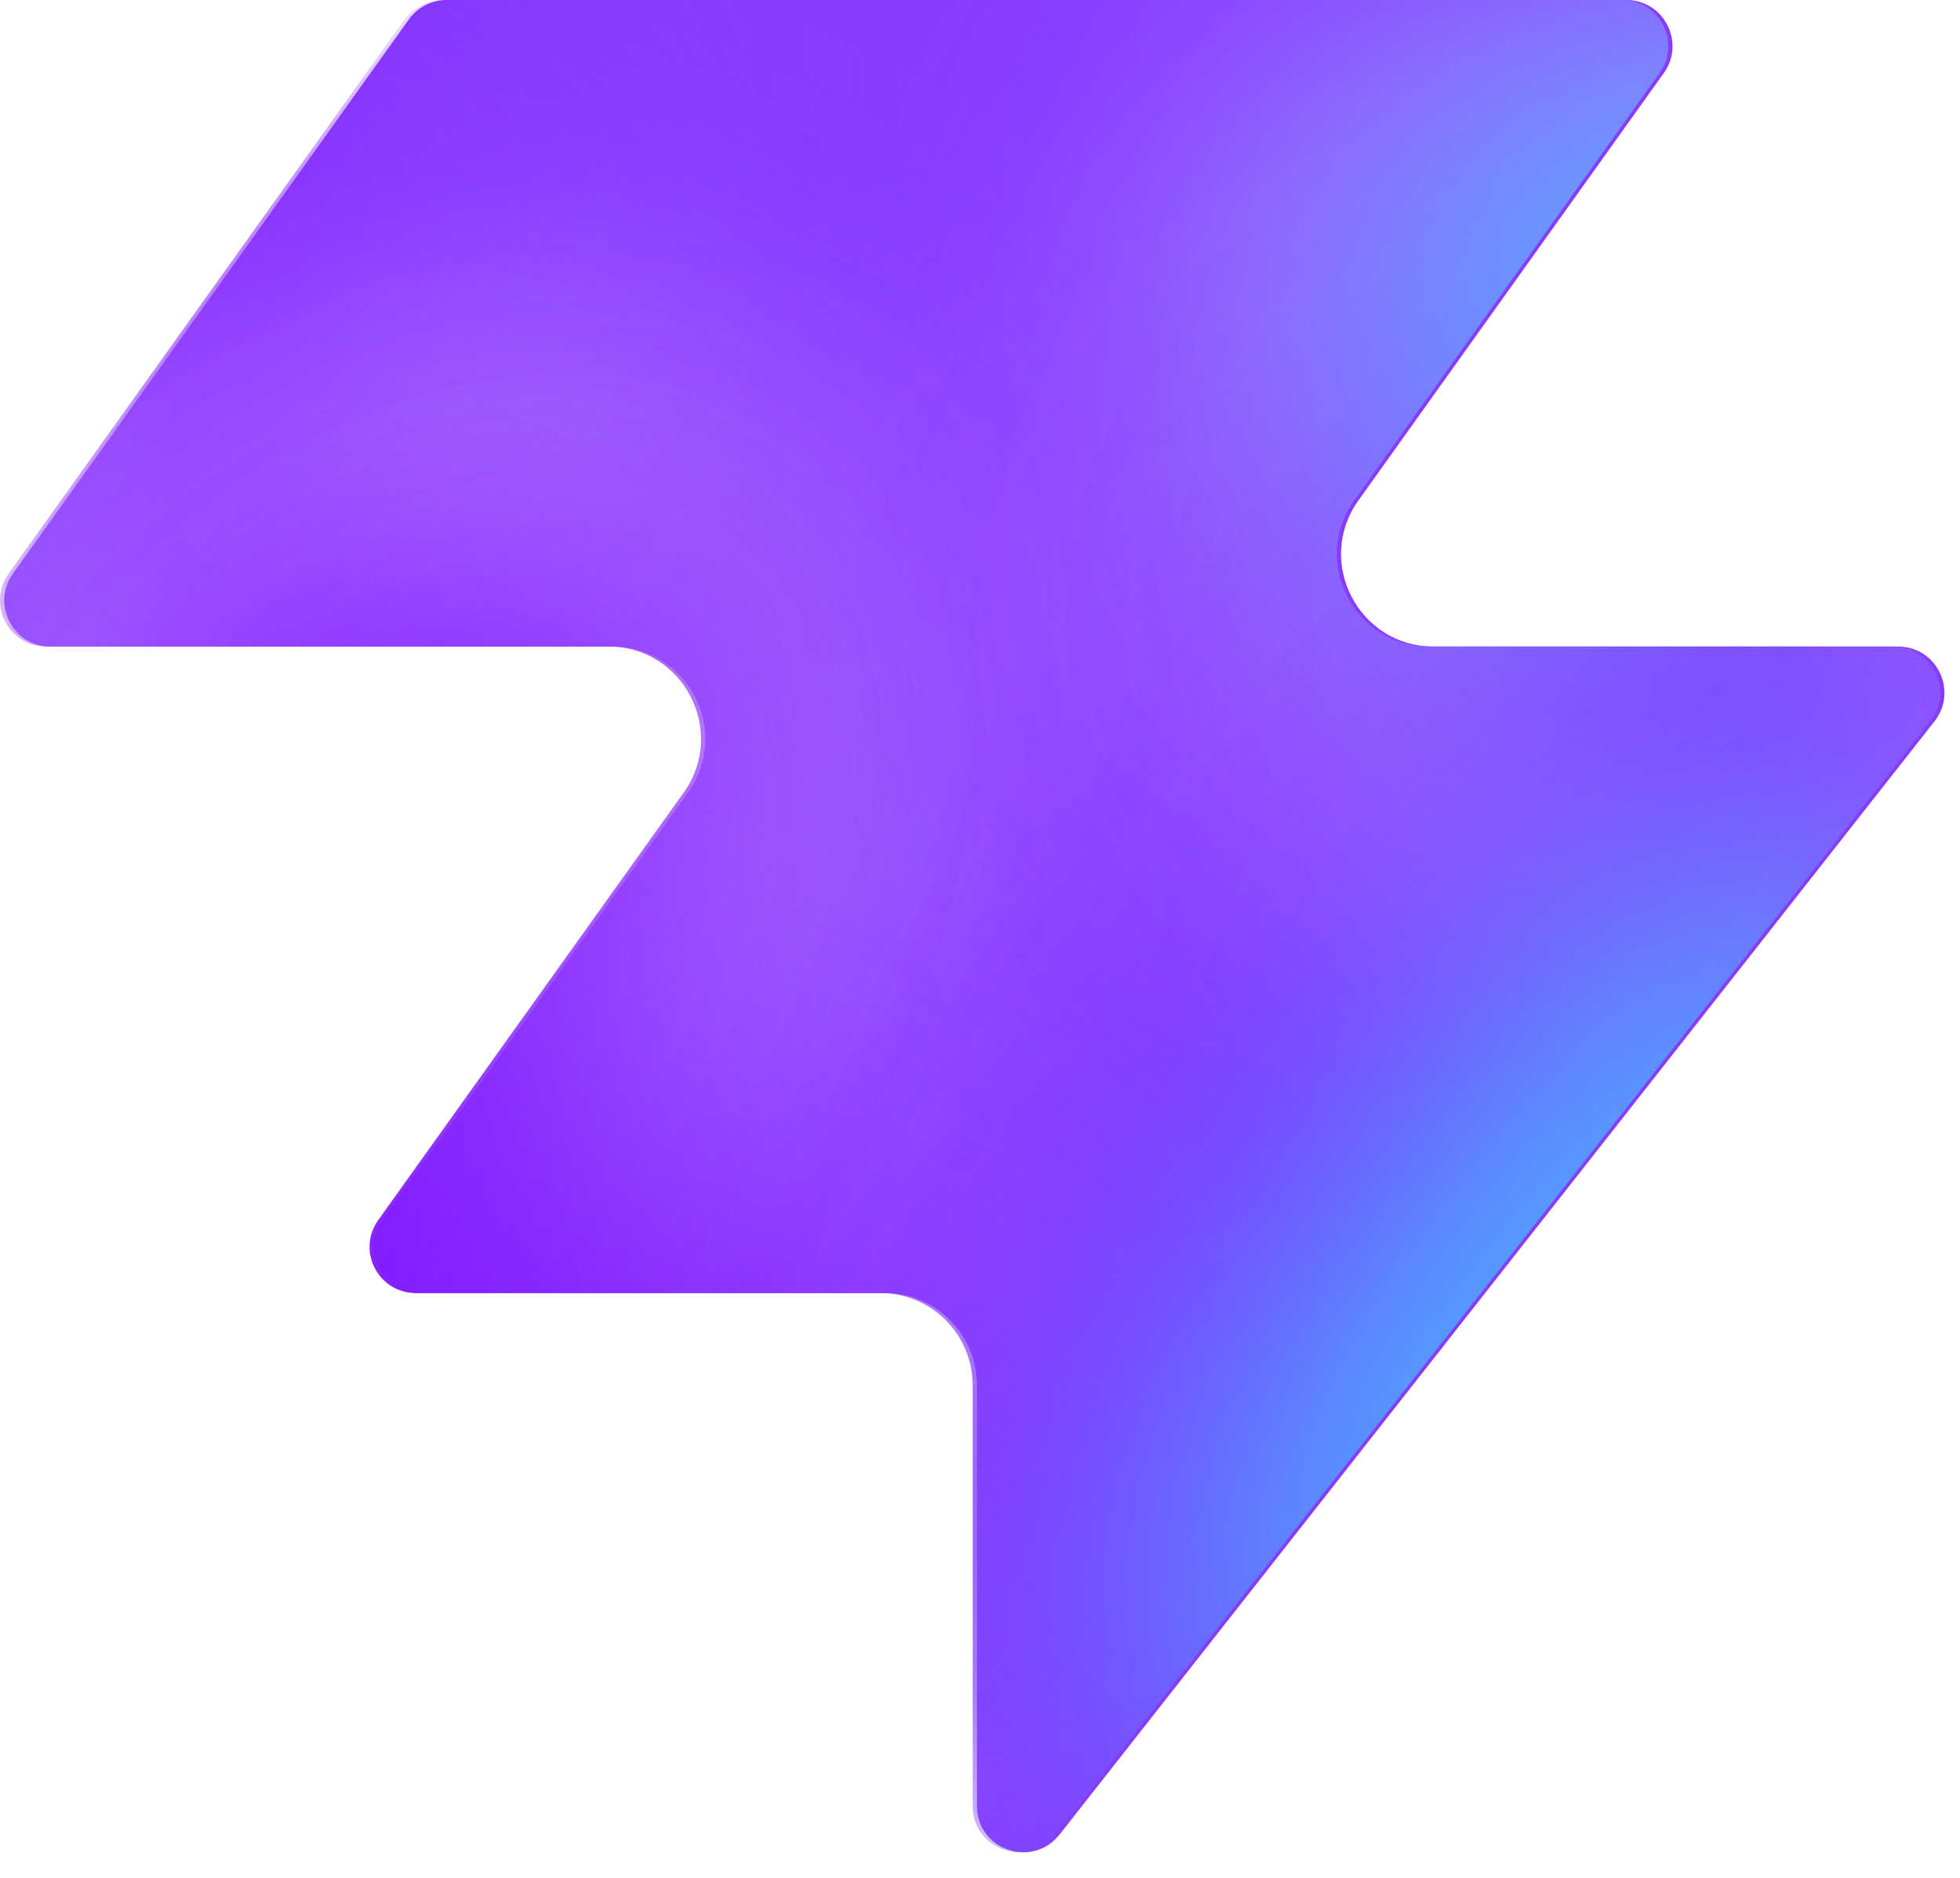
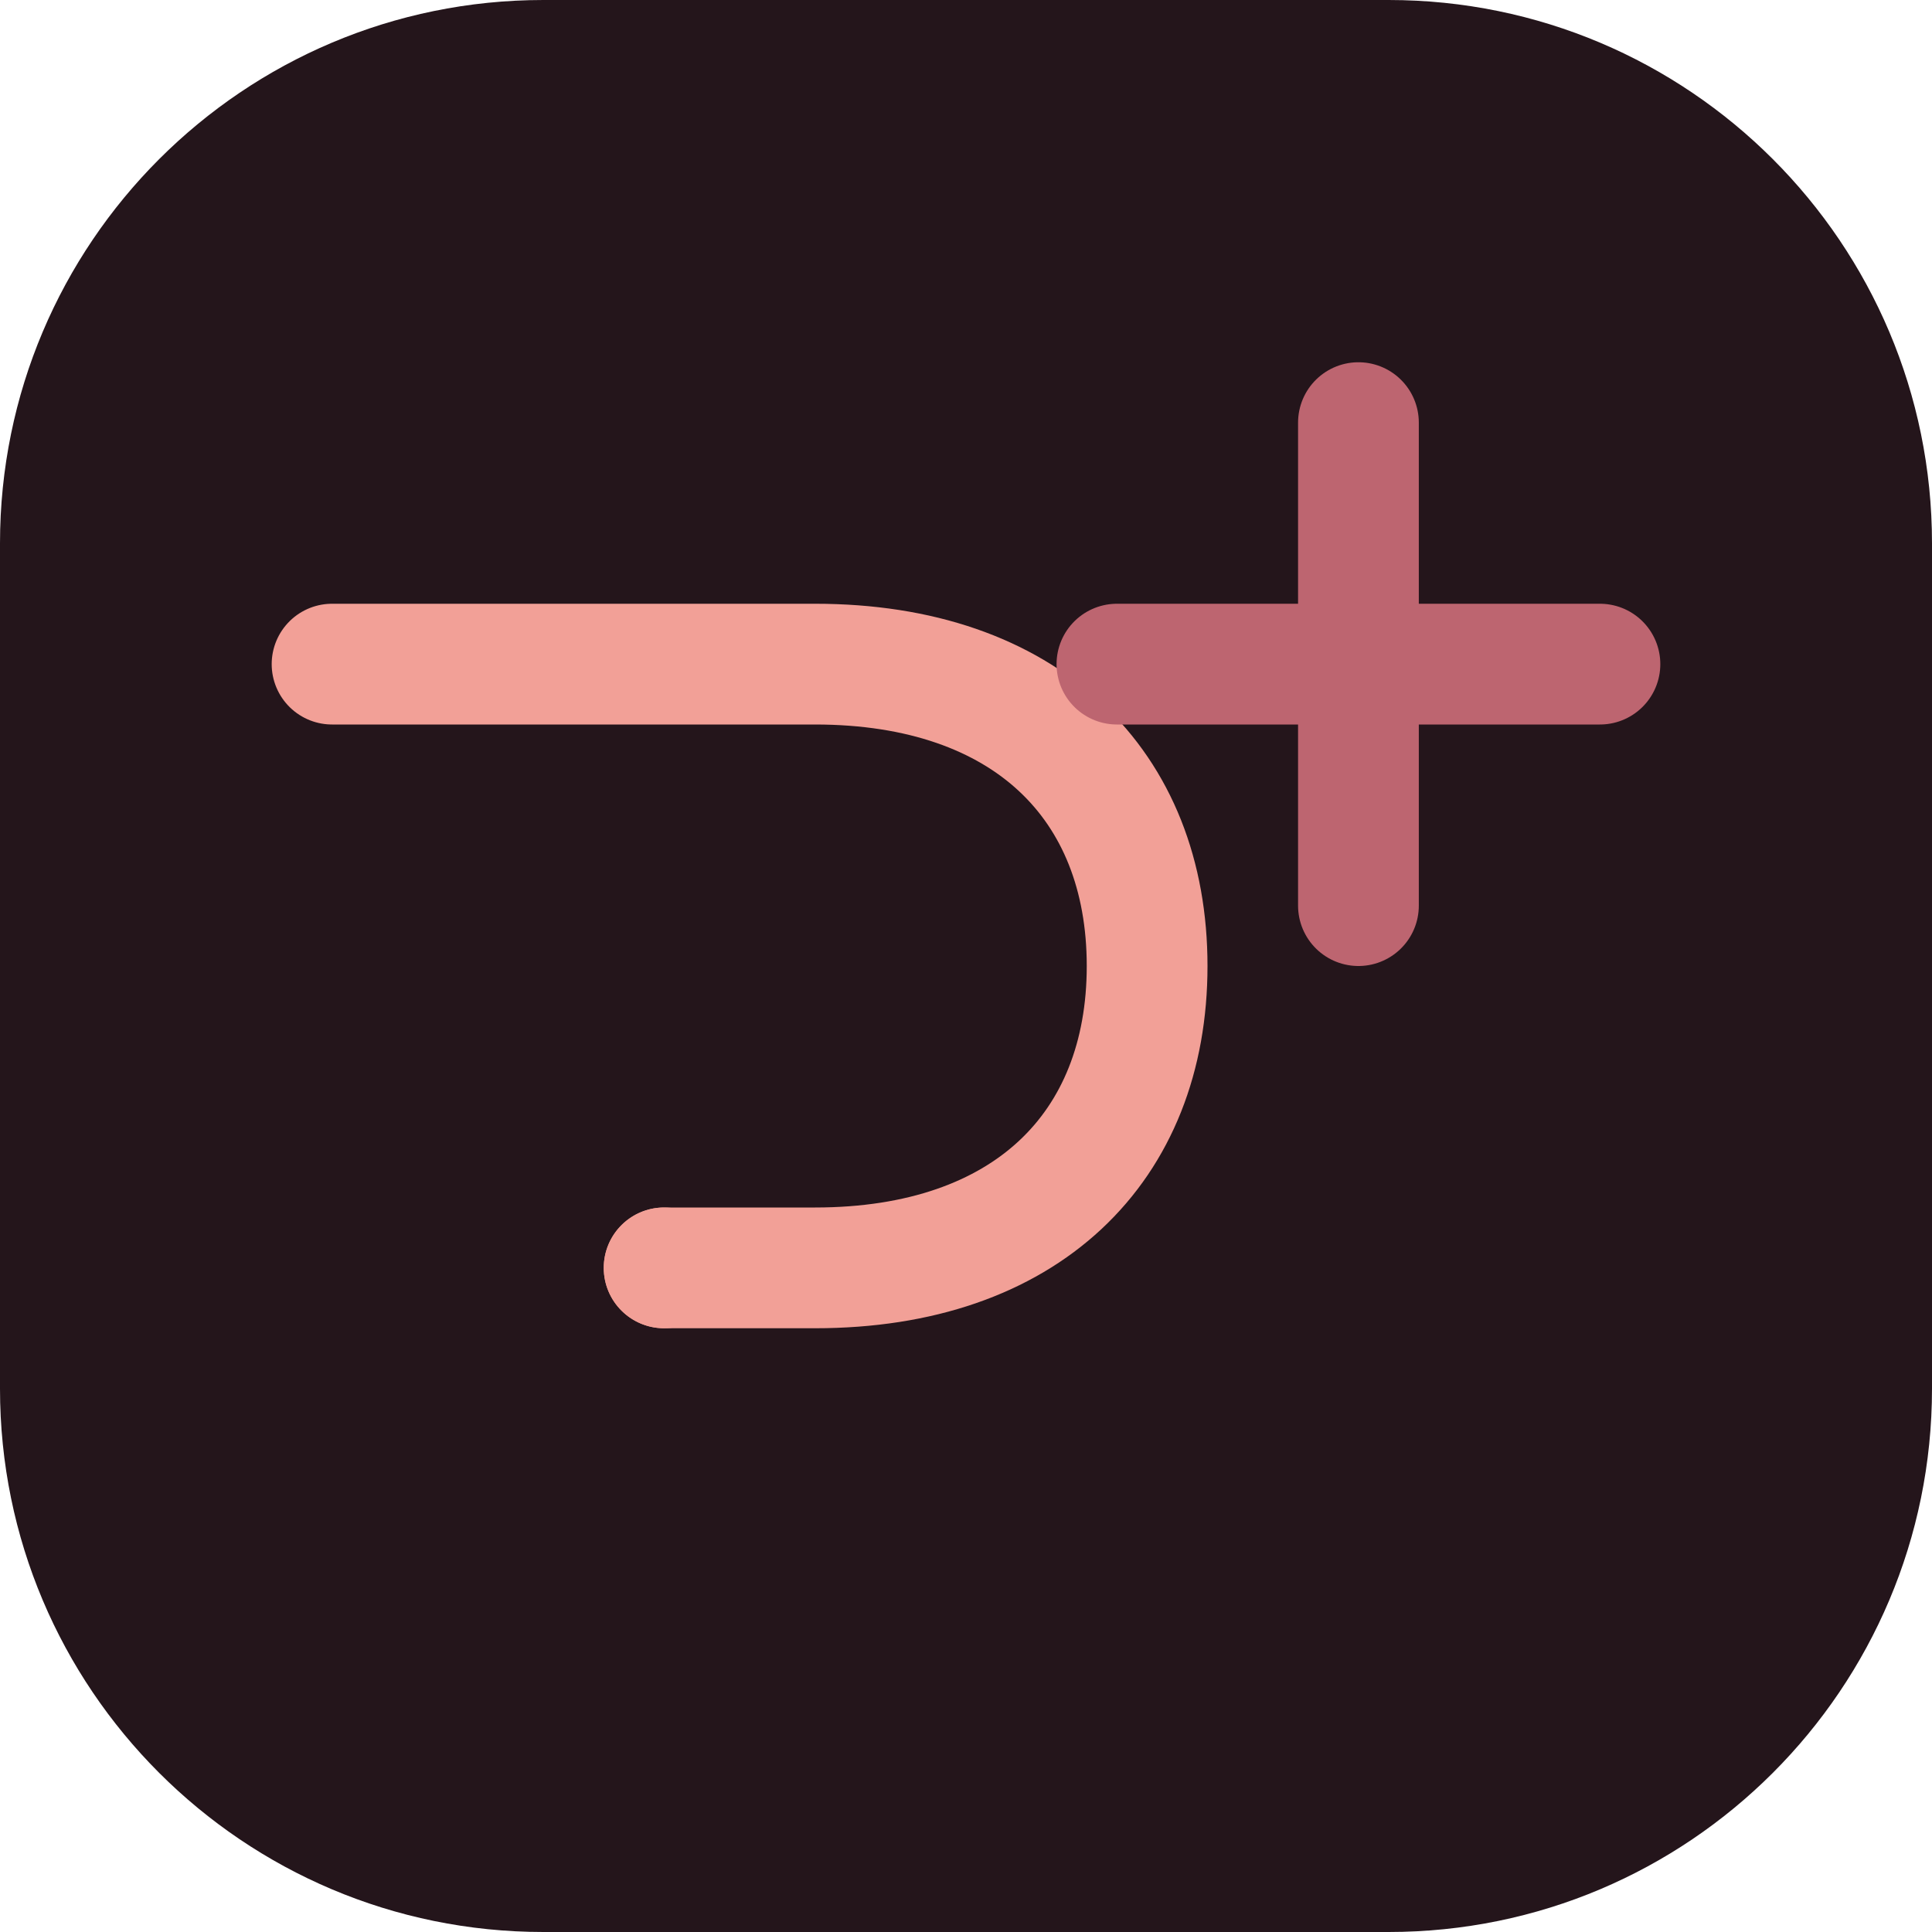
- <svg xmlns="http://www.w3.org/2000/svg" width="48" height="46" fill="none" viewBox="0 0 48 46">
-   <path fill="#863bff" d="M25.946 44.938c-.664.845-2.021.375-2.021-.698V33.937a2.26 2.26 0 0 0-2.262-2.262H10.287c-.92 0-1.456-1.04-.92-1.788l7.48-10.471c1.07-1.497 0-3.578-1.842-3.578H1.237c-.92 0-1.456-1.04-.92-1.788L10.013.474c.214-.297.556-.474.92-.474h28.894c.92 0 1.456 1.04.92 1.788l-7.48 10.471c-1.07 1.498 0 3.579 1.842 3.579h11.377c.943 0 1.473 1.088.89 1.83L25.947 44.94z" style="fill:#863bff;fill:color(display-p3 .525 .23 1);fill-opacity:1" />
-   <mask id="a" width="48" height="46" x="0" y="0" maskUnits="userSpaceOnUse" style="mask-type:alpha">
-     <path fill="#000" d="M25.842 44.938c-.664.844-2.021.375-2.021-.698V33.937a2.26 2.26 0 0 0-2.262-2.262H10.183c-.92 0-1.456-1.04-.92-1.788l7.48-10.471c1.07-1.498 0-3.579-1.842-3.579H1.133c-.92 0-1.456-1.04-.92-1.787L9.91.473c.214-.297.556-.474.92-.474h28.894c.92 0 1.456 1.04.92 1.788l-7.48 10.471c-1.07 1.498 0 3.578 1.842 3.578h11.377c.943 0 1.473 1.088.89 1.832L25.843 44.94z" style="fill:#000;fill-opacity:1" />
-   </mask>
-   <g mask="url(#a)">
-     <g filter="url(#b)">
-       <ellipse cx="5.508" cy="14.704" fill="#ede6ff" rx="5.508" ry="14.704" style="fill:#ede6ff;fill:color(display-p3 .927 .903 1);fill-opacity:1" transform="matrix(.00324 1 1 -.00324 -4.47 31.516)" />
-     </g>
-     <g filter="url(#c)">
-       <ellipse cx="10.399" cy="29.851" fill="#ede6ff" rx="10.399" ry="29.851" style="fill:#ede6ff;fill:color(display-p3 .927 .903 1);fill-opacity:1" transform="matrix(.00324 1 1 -.00324 -39.328 7.883)" />
-     </g>
-     <g filter="url(#d)">
-       <ellipse cx="5.508" cy="30.487" fill="#7e14ff" rx="5.508" ry="30.487" style="fill:#7e14ff;fill:color(display-p3 .492 .077 1);fill-opacity:1" transform="rotate(89.814 -25.913 -14.639)scale(1 -1)" />
-     </g>
-     <g filter="url(#e)">
-       <ellipse cx="5.508" cy="30.599" fill="#7e14ff" rx="5.508" ry="30.599" style="fill:#7e14ff;fill:color(display-p3 .492 .077 1);fill-opacity:1" transform="rotate(89.814 -32.644 -3.334)scale(1 -1)" />
-     </g>
-     <g filter="url(#f)">
-       <ellipse cx="5.508" cy="30.599" fill="#7e14ff" rx="5.508" ry="30.599" style="fill:#7e14ff;fill:color(display-p3 .492 .077 1);fill-opacity:1" transform="matrix(.00324 1 1 -.00324 -34.34 30.47)" />
-     </g>
-     <g filter="url(#g)">
-       <ellipse cx="14.072" cy="22.078" fill="#ede6ff" rx="14.072" ry="22.078" style="fill:#ede6ff;fill:color(display-p3 .927 .903 1);fill-opacity:1" transform="rotate(93.35 24.506 48.493)scale(-1 1)" />
-     </g>
-     <g filter="url(#h)">
-       <ellipse cx="3.47" cy="21.501" fill="#7e14ff" rx="3.47" ry="21.501" style="fill:#7e14ff;fill:color(display-p3 .492 .077 1);fill-opacity:1" transform="rotate(89.009 28.708 47.59)scale(-1 1)" />
-     </g>
-     <g filter="url(#i)">
-       <ellipse cx="3.47" cy="21.501" fill="#7e14ff" rx="3.47" ry="21.501" style="fill:#7e14ff;fill:color(display-p3 .492 .077 1);fill-opacity:1" transform="rotate(89.009 28.708 47.59)scale(-1 1)" />
-     </g>
-     <g filter="url(#j)">
-       <ellipse cx=".387" cy="8.972" fill="#7e14ff" rx="4.407" ry="29.108" style="fill:#7e14ff;fill:color(display-p3 .492 .077 1);fill-opacity:1" transform="rotate(39.51 .387 8.972)" />
-     </g>
-     <g filter="url(#k)">
-       <ellipse cx="47.523" cy="-6.092" fill="#7e14ff" rx="4.407" ry="29.108" style="fill:#7e14ff;fill:color(display-p3 .492 .077 1);fill-opacity:1" transform="rotate(37.892 47.523 -6.092)" />
-     </g>
-     <g filter="url(#l)">
-       <ellipse cx="41.412" cy="6.333" fill="#47bfff" rx="5.971" ry="9.665" style="fill:#47bfff;fill:color(display-p3 .28 .748 1);fill-opacity:1" transform="rotate(37.892 41.412 6.333)" />
-     </g>
-     <g filter="url(#m)">
-       <ellipse cx="-1.879" cy="38.332" fill="#7e14ff" rx="4.407" ry="29.108" style="fill:#7e14ff;fill:color(display-p3 .492 .077 1);fill-opacity:1" transform="rotate(37.892 -1.88 38.332)" />
-     </g>
-     <g filter="url(#n)">
-       <ellipse cx="-1.879" cy="38.332" fill="#7e14ff" rx="4.407" ry="29.108" style="fill:#7e14ff;fill:color(display-p3 .492 .077 1);fill-opacity:1" transform="rotate(37.892 -1.88 38.332)" />
-     </g>
-     <g filter="url(#o)">
-       <ellipse cx="35.651" cy="29.907" fill="#7e14ff" rx="4.407" ry="29.108" style="fill:#7e14ff;fill:color(display-p3 .492 .077 1);fill-opacity:1" transform="rotate(37.892 35.651 29.907)" />
-     </g>
-     <g filter="url(#p)">
-       <ellipse cx="38.418" cy="32.4" fill="#47bfff" rx="5.971" ry="15.297" style="fill:#47bfff;fill:color(display-p3 .28 .748 1);fill-opacity:1" transform="rotate(37.892 38.418 32.4)" />
-     </g>
-   </g>
-   <defs>
-     <filter id="b" width="60.045" height="41.654" x="-19.77" y="16.149" color-interpolation-filters="sRGB" filterUnits="userSpaceOnUse">
-       <feFlood flood-opacity="0" result="BackgroundImageFix" />
-       <feBlend in="SourceGraphic" in2="BackgroundImageFix" result="shape" />
-       <feGaussianBlur result="effect1_foregroundBlur_2002_17158" stdDeviation="7.659" />
-     </filter>
-     <filter id="c" width="90.34" height="51.437" x="-54.613" y="-7.533" color-interpolation-filters="sRGB" filterUnits="userSpaceOnUse">
-       <feFlood flood-opacity="0" result="BackgroundImageFix" />
-       <feBlend in="SourceGraphic" in2="BackgroundImageFix" result="shape" />
-       <feGaussianBlur result="effect1_foregroundBlur_2002_17158" stdDeviation="7.659" />
-     </filter>
-     <filter id="d" width="79.355" height="29.4" x="-49.64" y="2.03" color-interpolation-filters="sRGB" filterUnits="userSpaceOnUse">
-       <feFlood flood-opacity="0" result="BackgroundImageFix" />
-       <feBlend in="SourceGraphic" in2="BackgroundImageFix" result="shape" />
-       <feGaussianBlur result="effect1_foregroundBlur_2002_17158" stdDeviation="4.596" />
-     </filter>
-     <filter id="e" width="79.579" height="29.4" x="-45.045" y="20.029" color-interpolation-filters="sRGB" filterUnits="userSpaceOnUse">
-       <feFlood flood-opacity="0" result="BackgroundImageFix" />
-       <feBlend in="SourceGraphic" in2="BackgroundImageFix" result="shape" />
-       <feGaussianBlur result="effect1_foregroundBlur_2002_17158" stdDeviation="4.596" />
-     </filter>
-     <filter id="f" width="79.579" height="29.4" x="-43.513" y="21.178" color-interpolation-filters="sRGB" filterUnits="userSpaceOnUse">
-       <feFlood flood-opacity="0" result="BackgroundImageFix" />
-       <feBlend in="SourceGraphic" in2="BackgroundImageFix" result="shape" />
-       <feGaussianBlur result="effect1_foregroundBlur_2002_17158" stdDeviation="4.596" />
-     </filter>
-     <filter id="g" width="74.749" height="58.852" x="15.756" y="-17.901" color-interpolation-filters="sRGB" filterUnits="userSpaceOnUse">
-       <feFlood flood-opacity="0" result="BackgroundImageFix" />
-       <feBlend in="SourceGraphic" in2="BackgroundImageFix" result="shape" />
-       <feGaussianBlur result="effect1_foregroundBlur_2002_17158" stdDeviation="7.659" />
-     </filter>
-     <filter id="h" width="61.377" height="25.362" x="23.548" y="2.284" color-interpolation-filters="sRGB" filterUnits="userSpaceOnUse">
-       <feFlood flood-opacity="0" result="BackgroundImageFix" />
-       <feBlend in="SourceGraphic" in2="BackgroundImageFix" result="shape" />
-       <feGaussianBlur result="effect1_foregroundBlur_2002_17158" stdDeviation="4.596" />
-     </filter>
-     <filter id="i" width="61.377" height="25.362" x="23.548" y="2.284" color-interpolation-filters="sRGB" filterUnits="userSpaceOnUse">
-       <feFlood flood-opacity="0" result="BackgroundImageFix" />
-       <feBlend in="SourceGraphic" in2="BackgroundImageFix" result="shape" />
-       <feGaussianBlur result="effect1_foregroundBlur_2002_17158" stdDeviation="4.596" />
-     </filter>
-     <filter id="j" width="56.045" height="63.649" x="-27.636" y="-22.853" color-interpolation-filters="sRGB" filterUnits="userSpaceOnUse">
-       <feFlood flood-opacity="0" result="BackgroundImageFix" />
-       <feBlend in="SourceGraphic" in2="BackgroundImageFix" result="shape" />
-       <feGaussianBlur result="effect1_foregroundBlur_2002_17158" stdDeviation="4.596" />
-     </filter>
-     <filter id="k" width="54.814" height="64.646" x="20.116" y="-38.415" color-interpolation-filters="sRGB" filterUnits="userSpaceOnUse">
-       <feFlood flood-opacity="0" result="BackgroundImageFix" />
-       <feBlend in="SourceGraphic" in2="BackgroundImageFix" result="shape" />
-       <feGaussianBlur result="effect1_foregroundBlur_2002_17158" stdDeviation="4.596" />
-     </filter>
-     <filter id="l" width="33.541" height="35.313" x="24.641" y="-11.323" color-interpolation-filters="sRGB" filterUnits="userSpaceOnUse">
-       <feFlood flood-opacity="0" result="BackgroundImageFix" />
-       <feBlend in="SourceGraphic" in2="BackgroundImageFix" result="shape" />
-       <feGaussianBlur result="effect1_foregroundBlur_2002_17158" stdDeviation="4.596" />
-     </filter>
-     <filter id="m" width="54.814" height="64.646" x="-29.286" y="6.009" color-interpolation-filters="sRGB" filterUnits="userSpaceOnUse">
-       <feFlood flood-opacity="0" result="BackgroundImageFix" />
-       <feBlend in="SourceGraphic" in2="BackgroundImageFix" result="shape" />
-       <feGaussianBlur result="effect1_foregroundBlur_2002_17158" stdDeviation="4.596" />
-     </filter>
-     <filter id="n" width="54.814" height="64.646" x="-29.286" y="6.009" color-interpolation-filters="sRGB" filterUnits="userSpaceOnUse">
-       <feFlood flood-opacity="0" result="BackgroundImageFix" />
-       <feBlend in="SourceGraphic" in2="BackgroundImageFix" result="shape" />
-       <feGaussianBlur result="effect1_foregroundBlur_2002_17158" stdDeviation="4.596" />
-     </filter>
-     <filter id="o" width="54.814" height="64.646" x="8.244" y="-2.416" color-interpolation-filters="sRGB" filterUnits="userSpaceOnUse">
-       <feFlood flood-opacity="0" result="BackgroundImageFix" />
-       <feBlend in="SourceGraphic" in2="BackgroundImageFix" result="shape" />
-       <feGaussianBlur result="effect1_foregroundBlur_2002_17158" stdDeviation="4.596" />
-     </filter>
-     <filter id="p" width="39.409" height="43.623" x="18.713" y="10.588" color-interpolation-filters="sRGB" filterUnits="userSpaceOnUse">
-       <feFlood flood-opacity="0" result="BackgroundImageFix" />
-       <feBlend in="SourceGraphic" in2="BackgroundImageFix" result="shape" />
-       <feGaussianBlur result="effect1_foregroundBlur_2002_17158" stdDeviation="4.596" />
-     </filter>
-   </defs>
+ <svg xmlns="http://www.w3.org/2000/svg" viewBox="0 0 64 64">
+   <rect width="64" height="64" rx="18" fill="#24151b" />
+   <path d="M11 22h16c7 0 11 4 11 10s-4 10-11 10h-5" fill="none" stroke="#f2a097" stroke-linecap="round" stroke-width="4" />
+   <path d="M37 22h16M45 14v16" fill="none" stroke="#bd6570" stroke-linecap="round" stroke-width="4" />
+   <circle cx="22" cy="42" r="2" fill="#f2a097" />
</svg>
